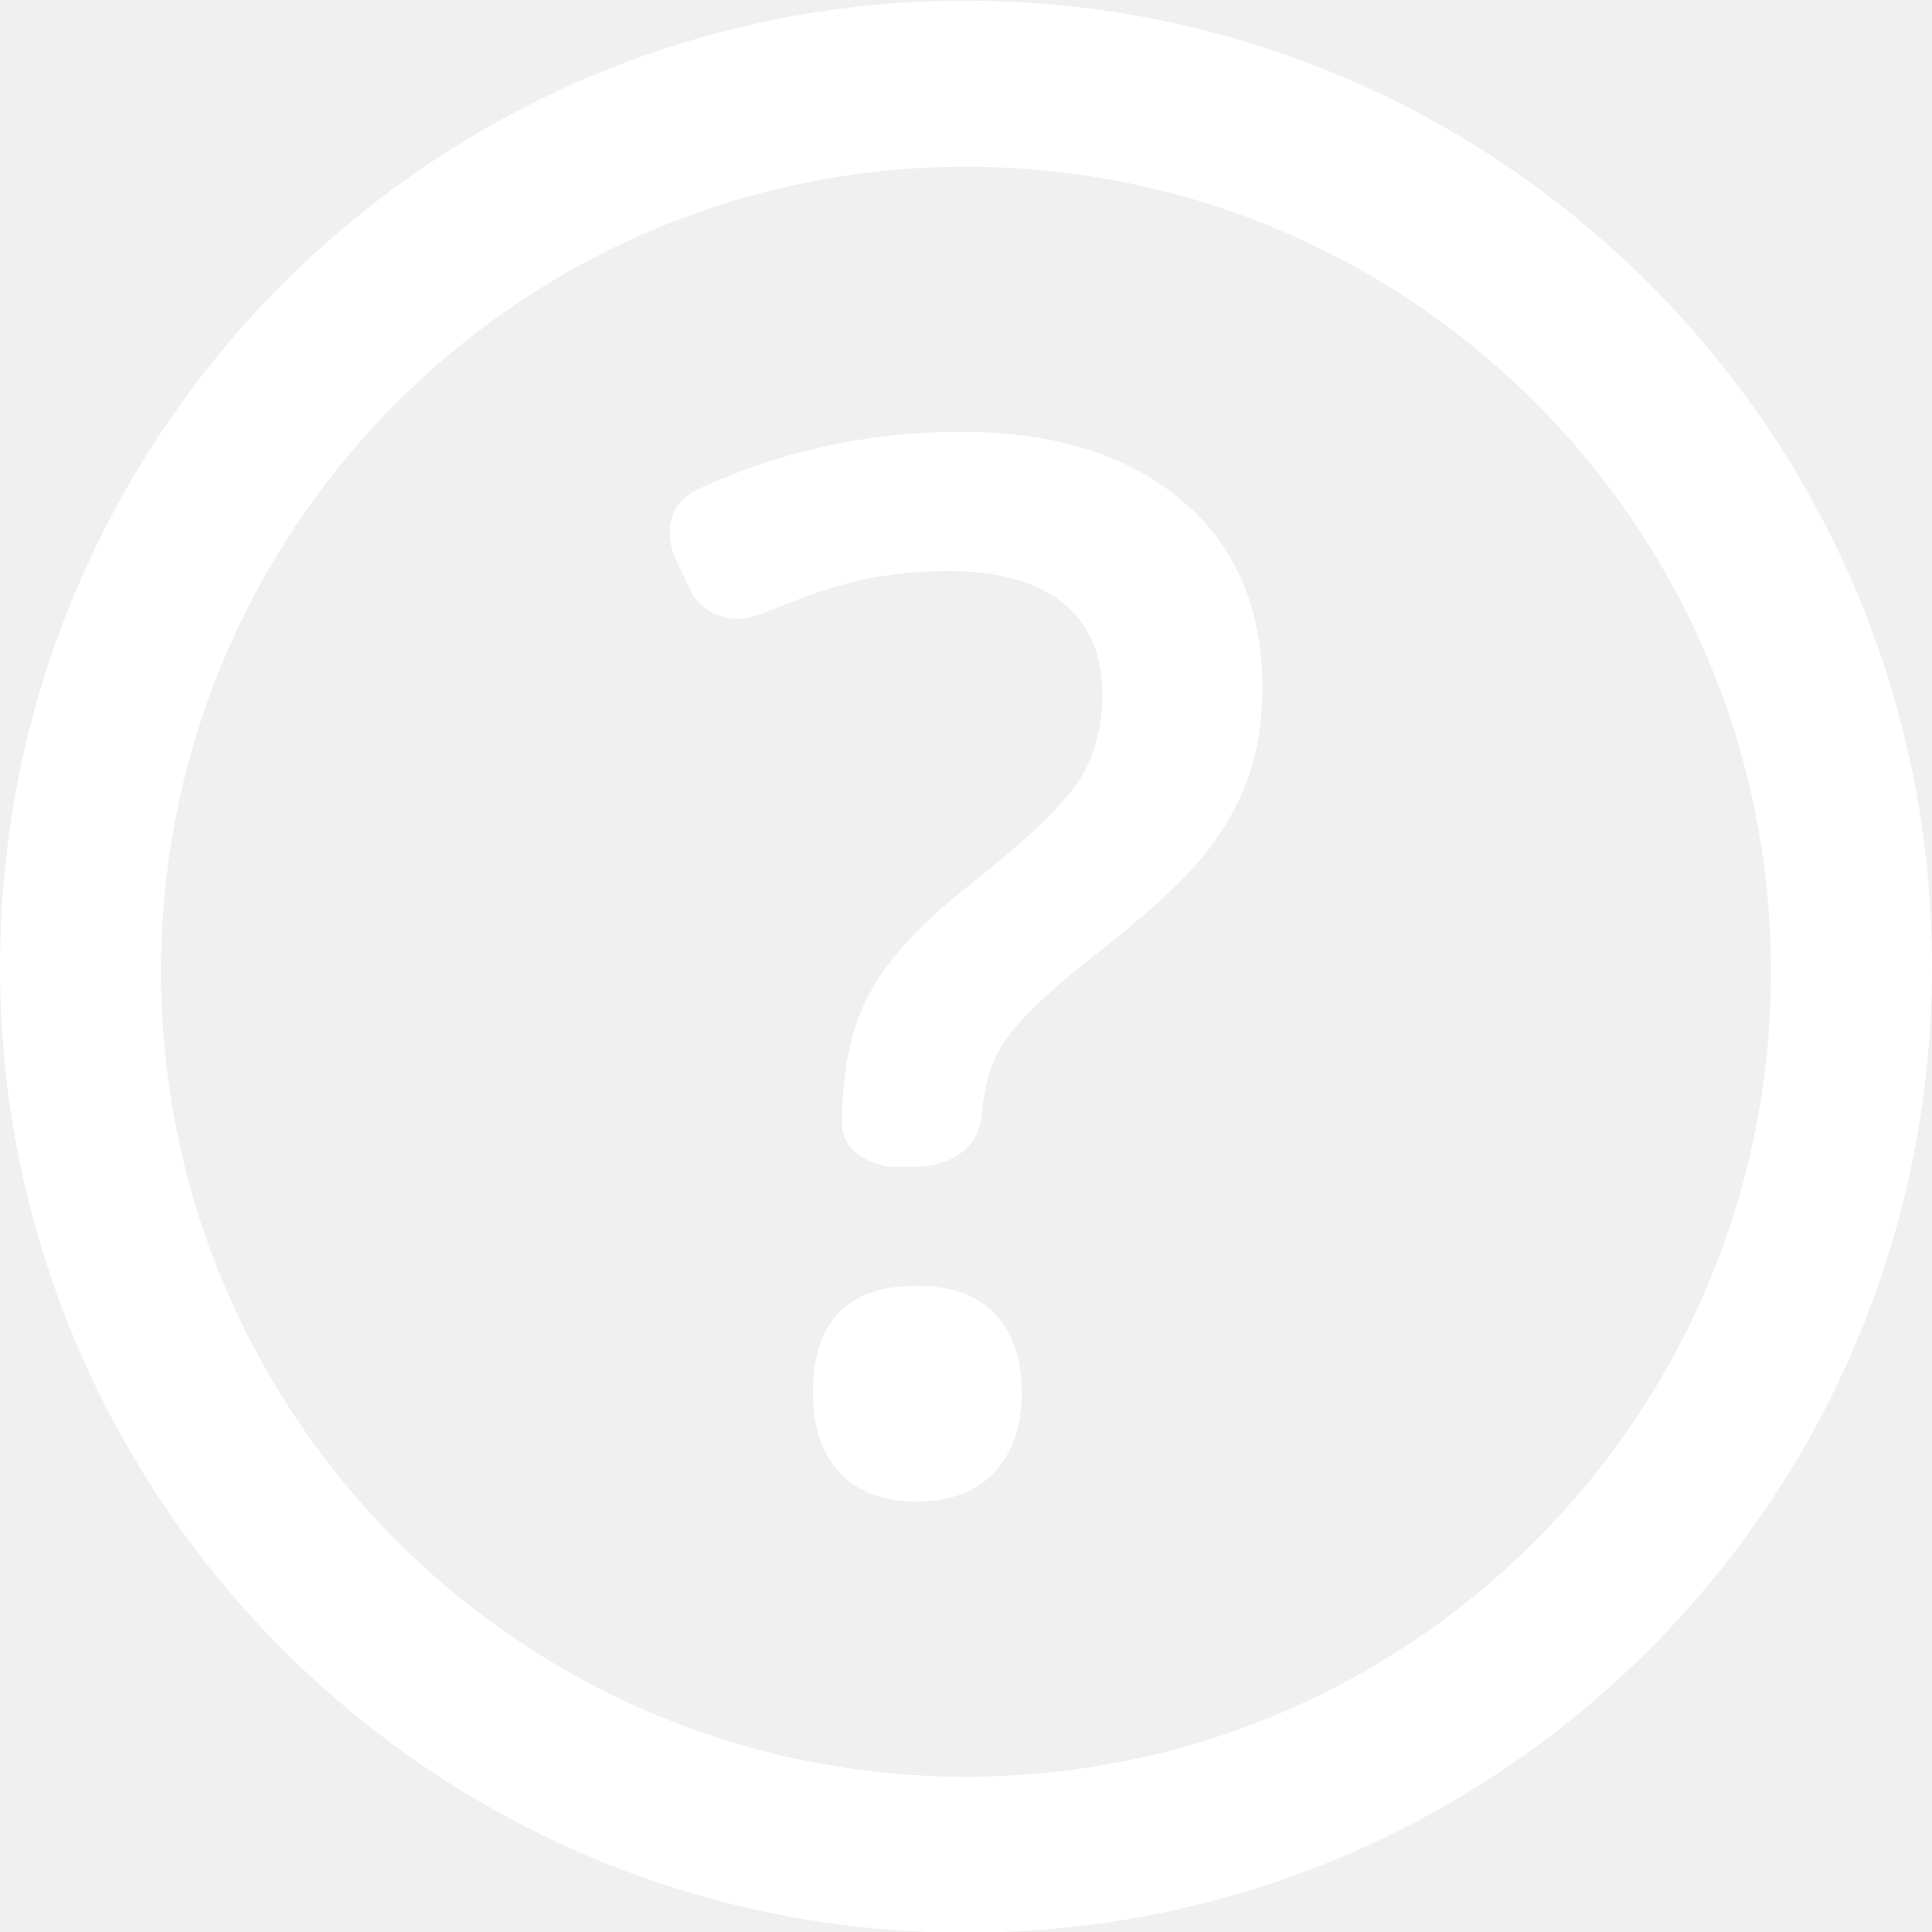
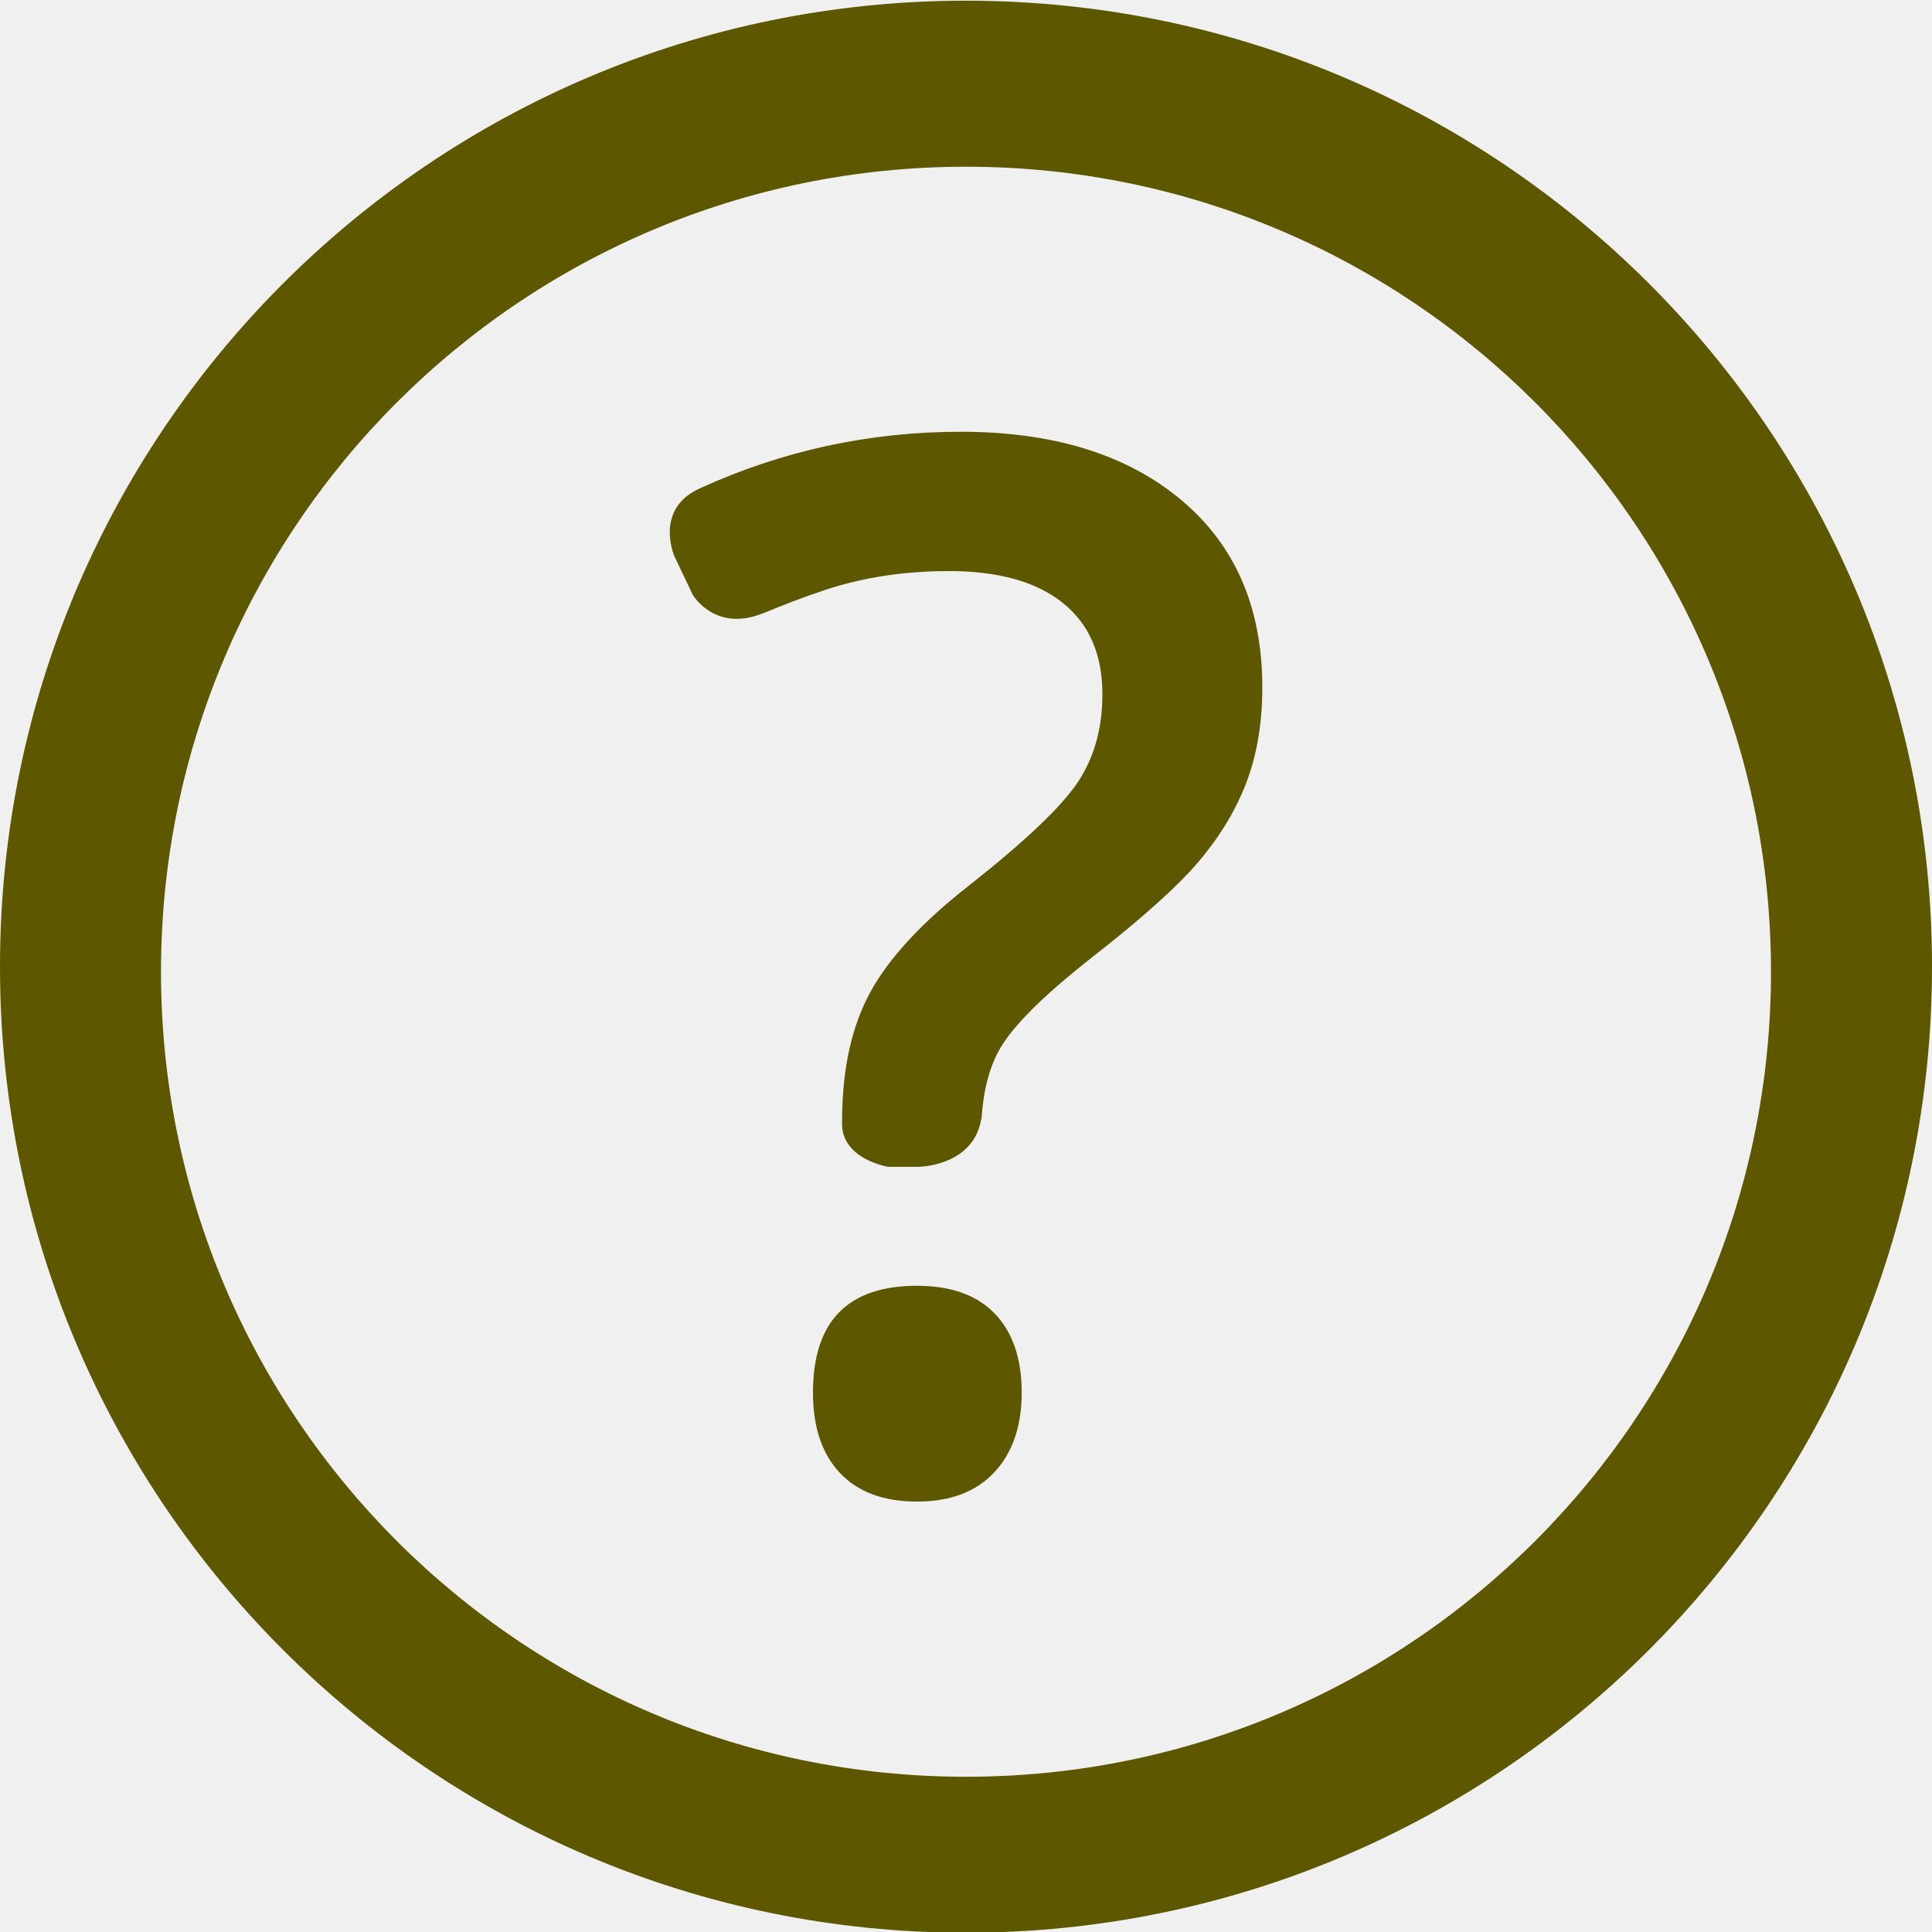
<svg xmlns="http://www.w3.org/2000/svg" enable-background="new 0 0 48 48" height="48px" id="Layer_1" version="1.1" viewBox="0 0 48 48" width="48px" xml:space="preserve">
  <g>
-     <path d="M24,0.017c-13.255,0-24,10.745-24,24s10.745,24.001,24,24.001s24-10.746,24-24.001S37.255,0.017,24,0.017z    M24,44.143c-11.046,0-20-8.955-20-20.001s8.954-20,20-20s20,8.954,20,20S35.046,44.143,24,44.143z" fill="#FFFFFF" />
+     <path d="M24,0.017c-13.255,0-24,10.745-24,24s10.745,24.001,24,24.001s24-10.746,24-24.001S37.255,0.017,24,0.017z    M24,44.143c-11.046,0-20-8.955-20-20.001s8.954-20,20-20s20,8.954,20,20S35.046,44.143,24,44.143z" fill="#5d5700" />
    <g>
-       <path d="M22.782,31.945c-1.723,0-2.584,0.885-2.584,2.654c0,0.855,0.223,1.52,0.668,1.994s1.084,0.713,1.916,0.713    c0.833,0,1.473-0.244,1.924-0.73s0.678-1.145,0.678-1.977c0-0.844-0.223-1.498-0.668-1.961S23.626,31.945,22.782,31.945z" fill="#FFFFFF" />
-       <path d="M29.339,12.415c-1.348-1.125-3.17-1.688-5.466-1.688c-2.283,0-4.443,0.473-6.486,1.406    c-1.146,0.516-0.632,1.686-0.63,1.692l0.458,0.959c0,0,0.541,0.917,1.707,0.466c0.012-0.004,0.016-0.002,0.027-0.007    c0.504-0.211,1.014-0.407,1.532-0.58c0.949-0.316,1.98-0.475,3.094-0.475c1.23,0,2.173,0.264,2.83,0.791s0.984,1.283,0.984,2.268    c0,0.844-0.203,1.57-0.607,2.18s-1.303,1.465-2.697,2.566c-1.171,0.914-1.992,1.799-2.461,2.654    c-0.469,0.856-0.703,1.929-0.703,3.218c-0.045,0.938,1.15,1.125,1.15,1.125h0.722c0,0,1.374,0.008,1.584-1.176    c0.003-0.016,0.008-0.021,0.011-0.037c0.048-0.75,0.22-1.371,0.531-1.846c0.369-0.563,1.1-1.272,2.189-2.128    c1.277-0.996,2.176-1.805,2.697-2.426s0.912-1.274,1.17-1.96s0.387-1.468,0.387-2.347C31.36,15.093,30.687,13.54,29.339,12.415z" fill="#FFFFFF" />
+       <path d="M22.782,31.945c-1.723,0-2.584,0.885-2.584,2.654c0,0.855,0.223,1.52,0.668,1.994s1.084,0.713,1.916,0.713    c0.833,0,1.473-0.244,1.924-0.73s0.678-1.145,0.678-1.977c0-0.844-0.223-1.498-0.668-1.961S23.626,31.945,22.782,31.945z" fill="#5d5700" />
+       <path d="M29.339,12.415c-1.348-1.125-3.17-1.688-5.466-1.688c-2.283,0-4.443,0.473-6.486,1.406    c-1.146,0.516-0.632,1.686-0.63,1.692l0.458,0.959c0,0,0.541,0.917,1.707,0.466c0.012-0.004,0.016-0.002,0.027-0.007    c0.504-0.211,1.014-0.407,1.532-0.58c0.949-0.316,1.98-0.475,3.094-0.475c1.23,0,2.173,0.264,2.83,0.791s0.984,1.283,0.984,2.268    c0,0.844-0.203,1.57-0.607,2.18s-1.303,1.465-2.697,2.566c-1.171,0.914-1.992,1.799-2.461,2.654    c-0.469,0.856-0.703,1.929-0.703,3.218c-0.045,0.938,1.15,1.125,1.15,1.125h0.722c0,0,1.374,0.008,1.584-1.176    c0.003-0.016,0.008-0.021,0.011-0.037c0.048-0.75,0.22-1.371,0.531-1.846c0.369-0.563,1.1-1.272,2.189-2.128    c1.277-0.996,2.176-1.805,2.697-2.426s0.912-1.274,1.17-1.96s0.387-1.468,0.387-2.347C31.36,15.093,30.687,13.54,29.339,12.415z" fill="#5d5700" />
    </g>
  </g>
</svg>
